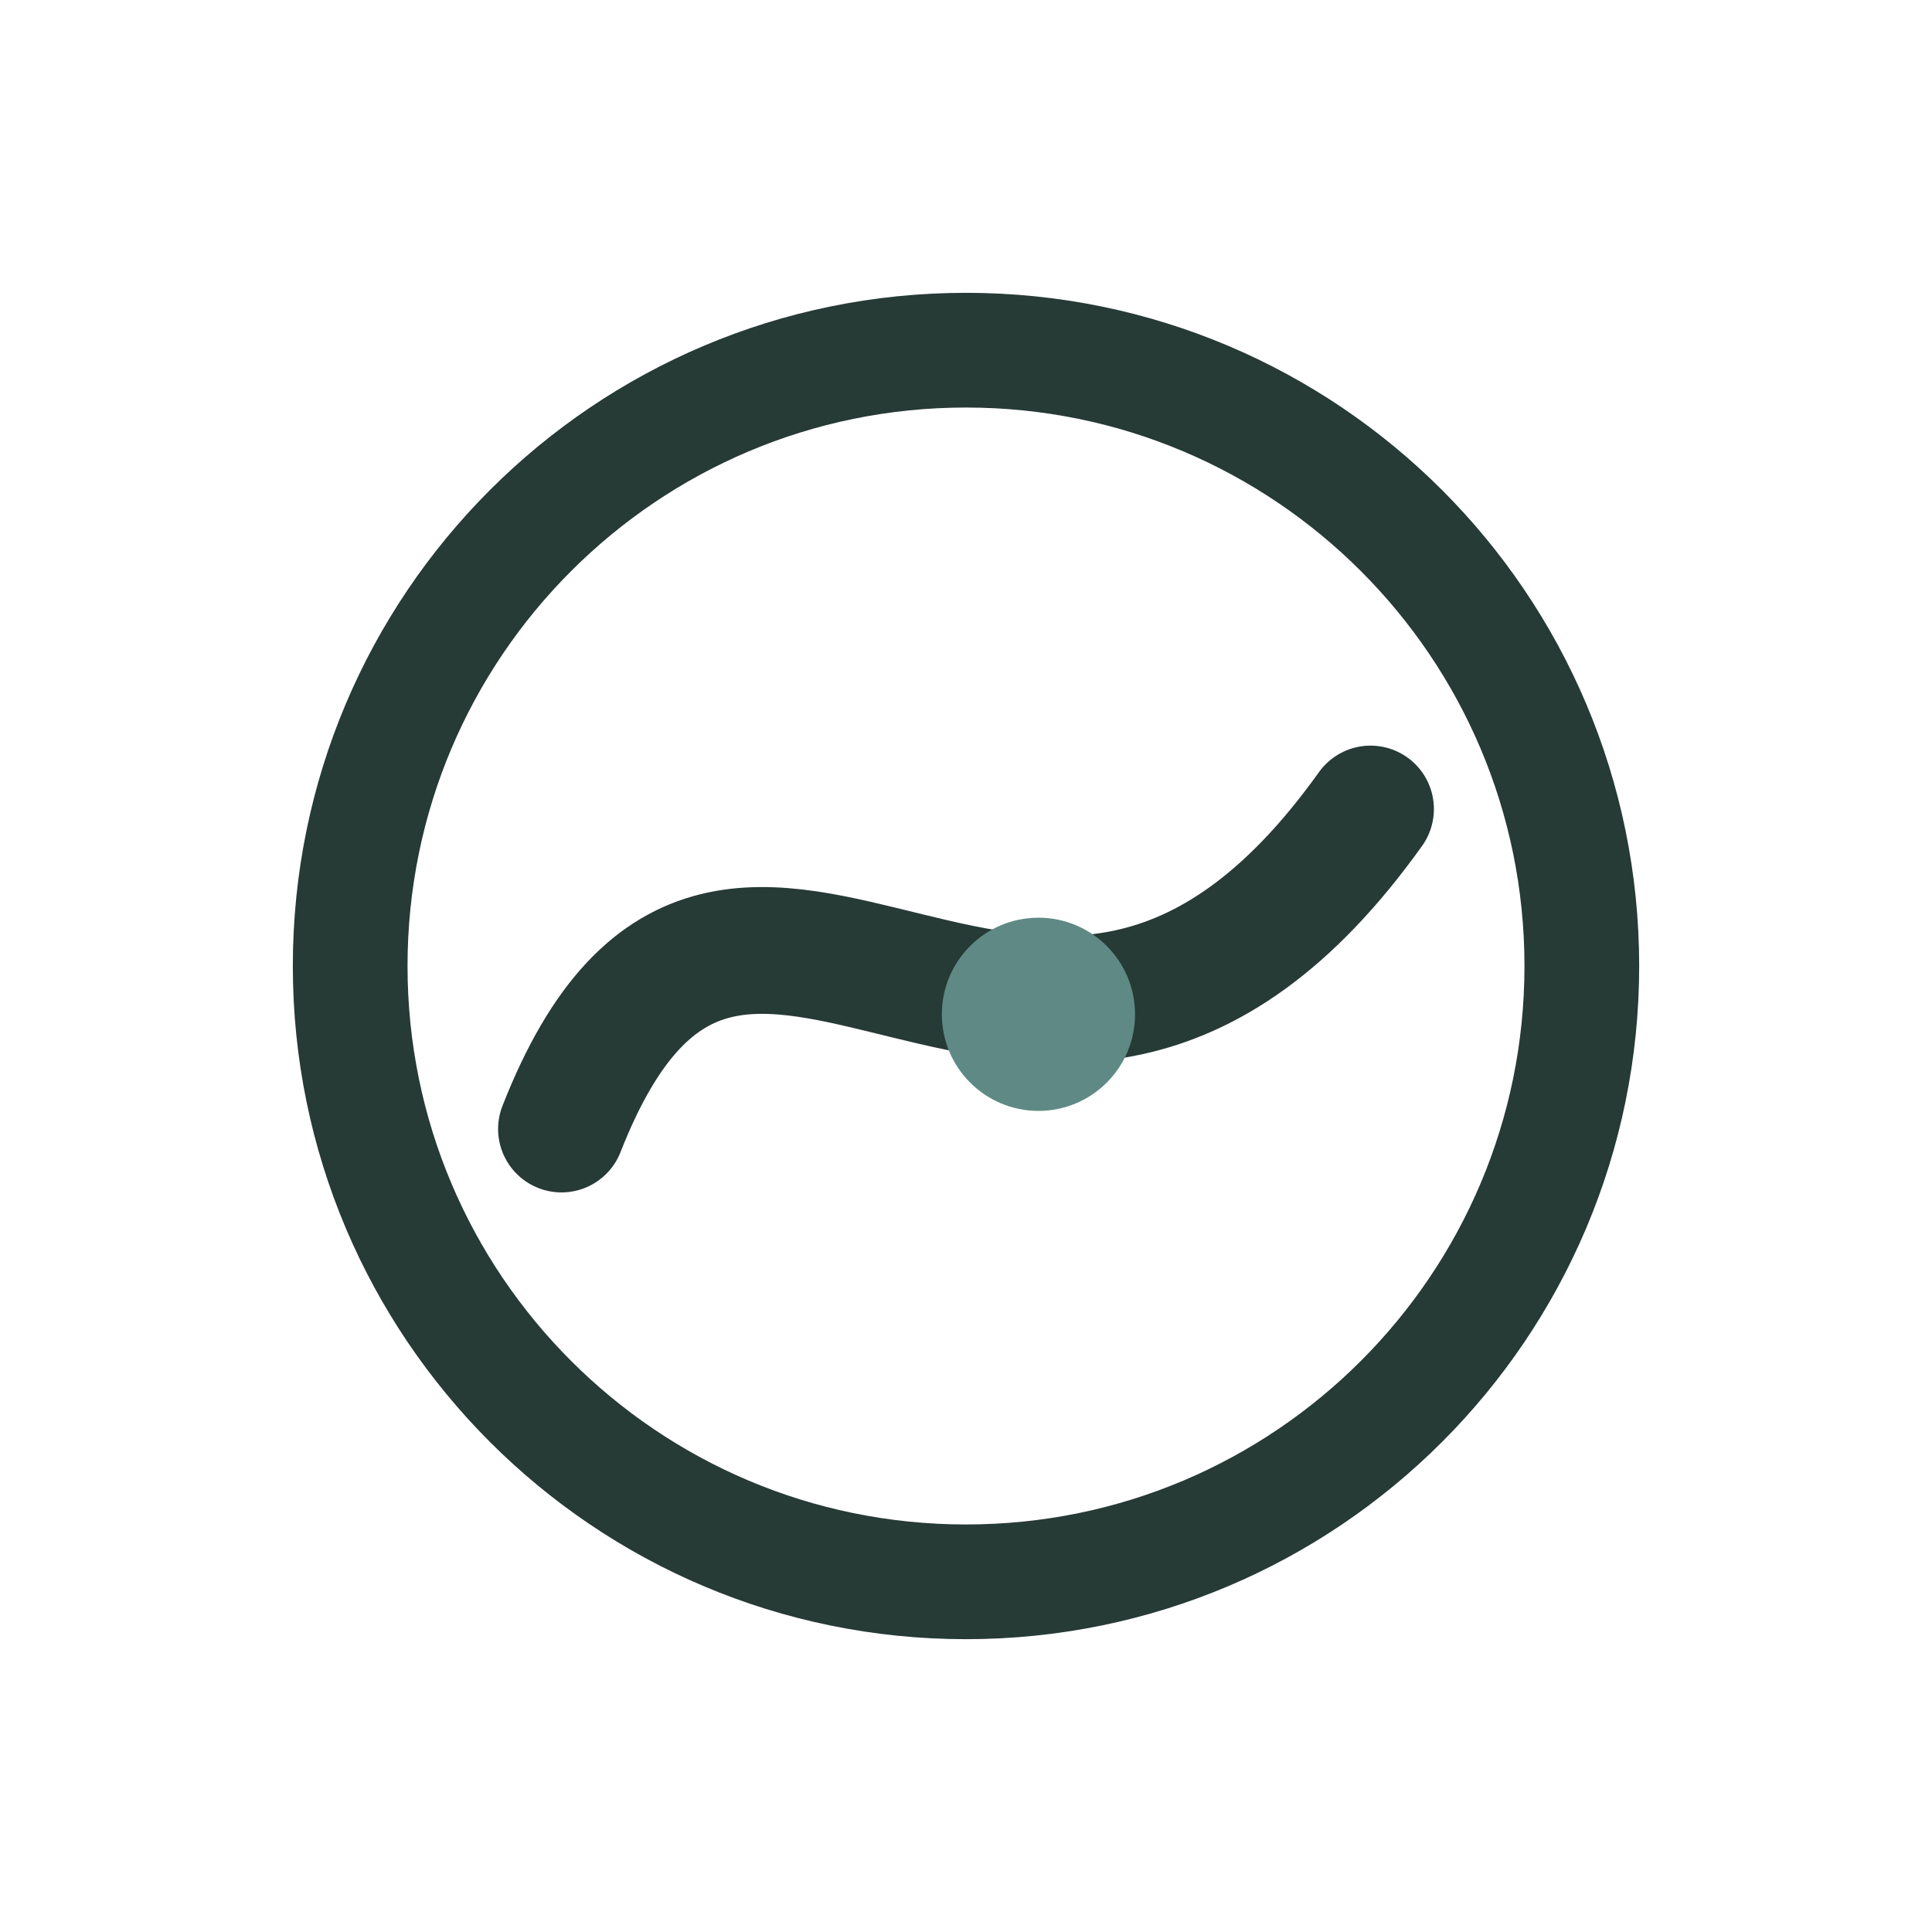
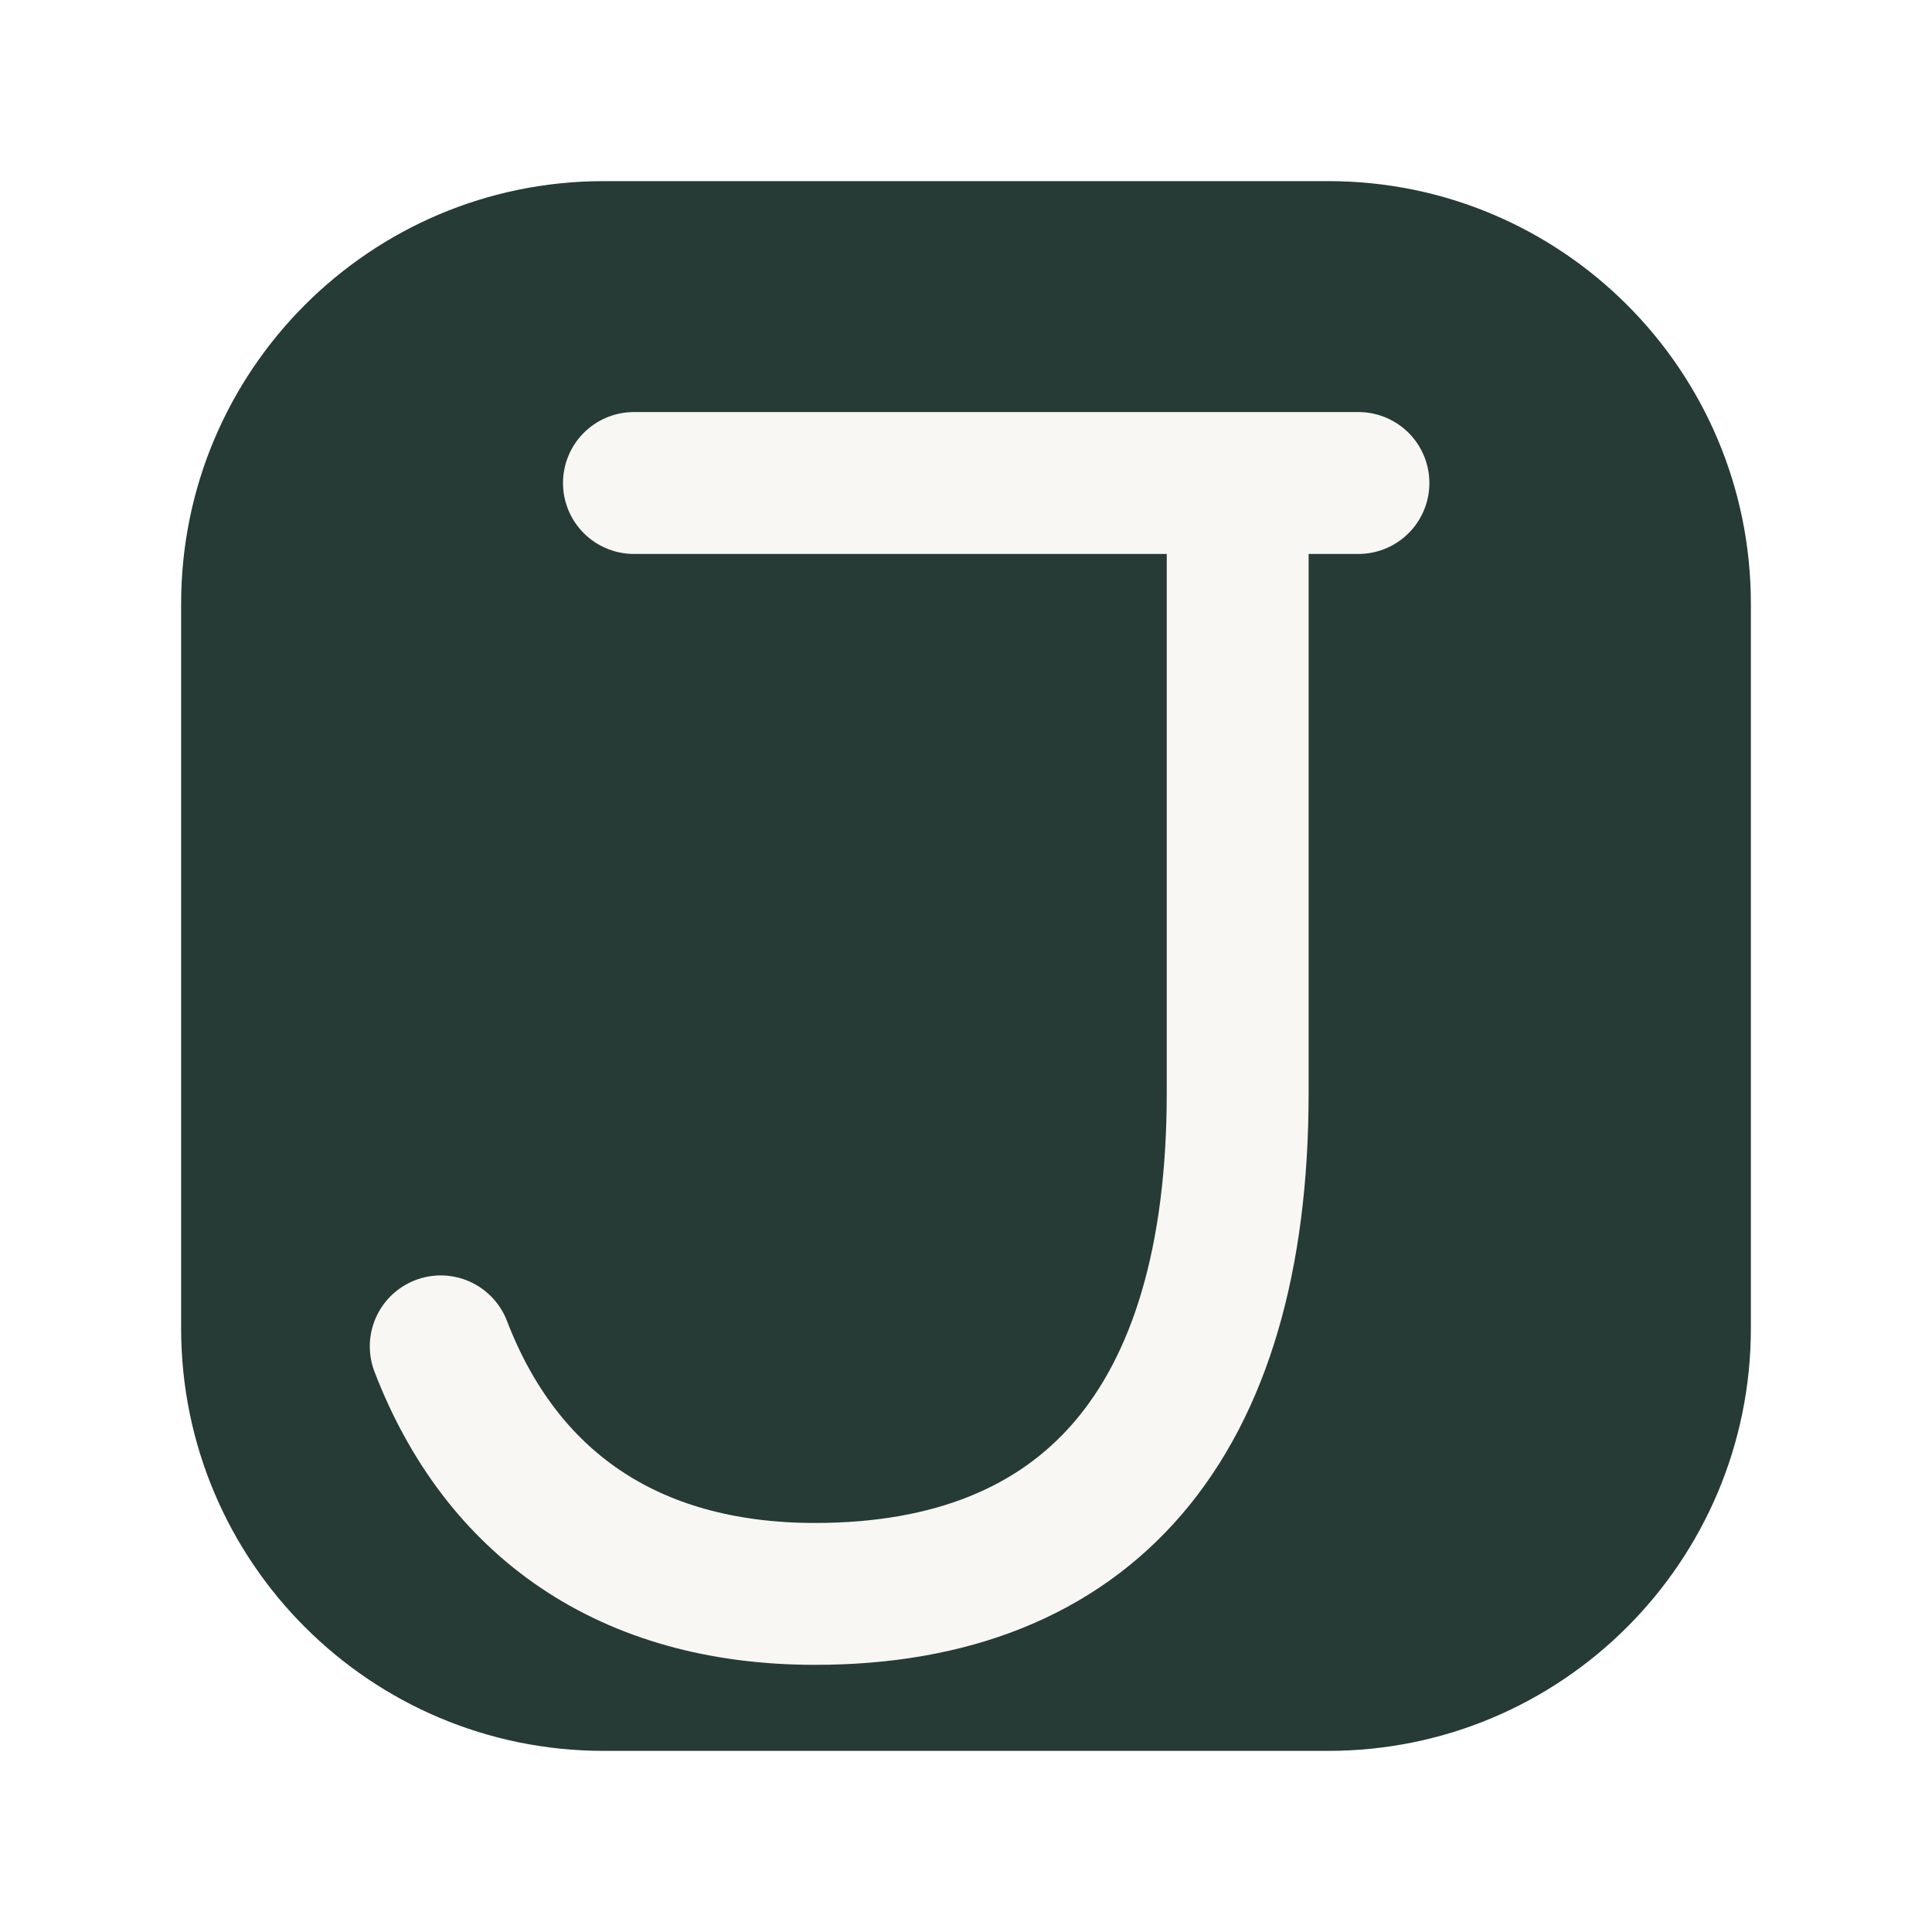
<svg xmlns="http://www.w3.org/2000/svg" viewBox="0 0 32 32" fill="none">
-   <style>
-     .primary-stroke { stroke: #263a36; }
-     .accent { fill: #5f8985; }
-     @media (prefers-color-scheme: dark) {
-       .primary-stroke { stroke: #eeeae2; }
-       .accent { fill: #91bbb6; }
-     }
-   </style>
-   <circle class="primary-stroke" cx="16" cy="16" r="10.2" stroke-width="1.9" />
-   <path class="primary-stroke" d="M9.3 18.7C12.2 11.3 17.2 21.1 22.7 13.4" stroke-width="2.1" stroke-linecap="round" stroke-linejoin="round" />
-   <circle class="accent" cx="17.2" cy="16.8" r="1.6" />
+   <rect x="3" y="3" width="26" height="26" rx="7" fill="#263a36" />
+   <path d="M10.5 8h12M20.5 8v10.1c0 5.5-2.5 8.3-7 8.3-3.1 0-5.2-1.5-6.2-4.1" stroke="#f8f7f3" stroke-width="2.35" stroke-linecap="round" stroke-linejoin="round" />
</svg>
